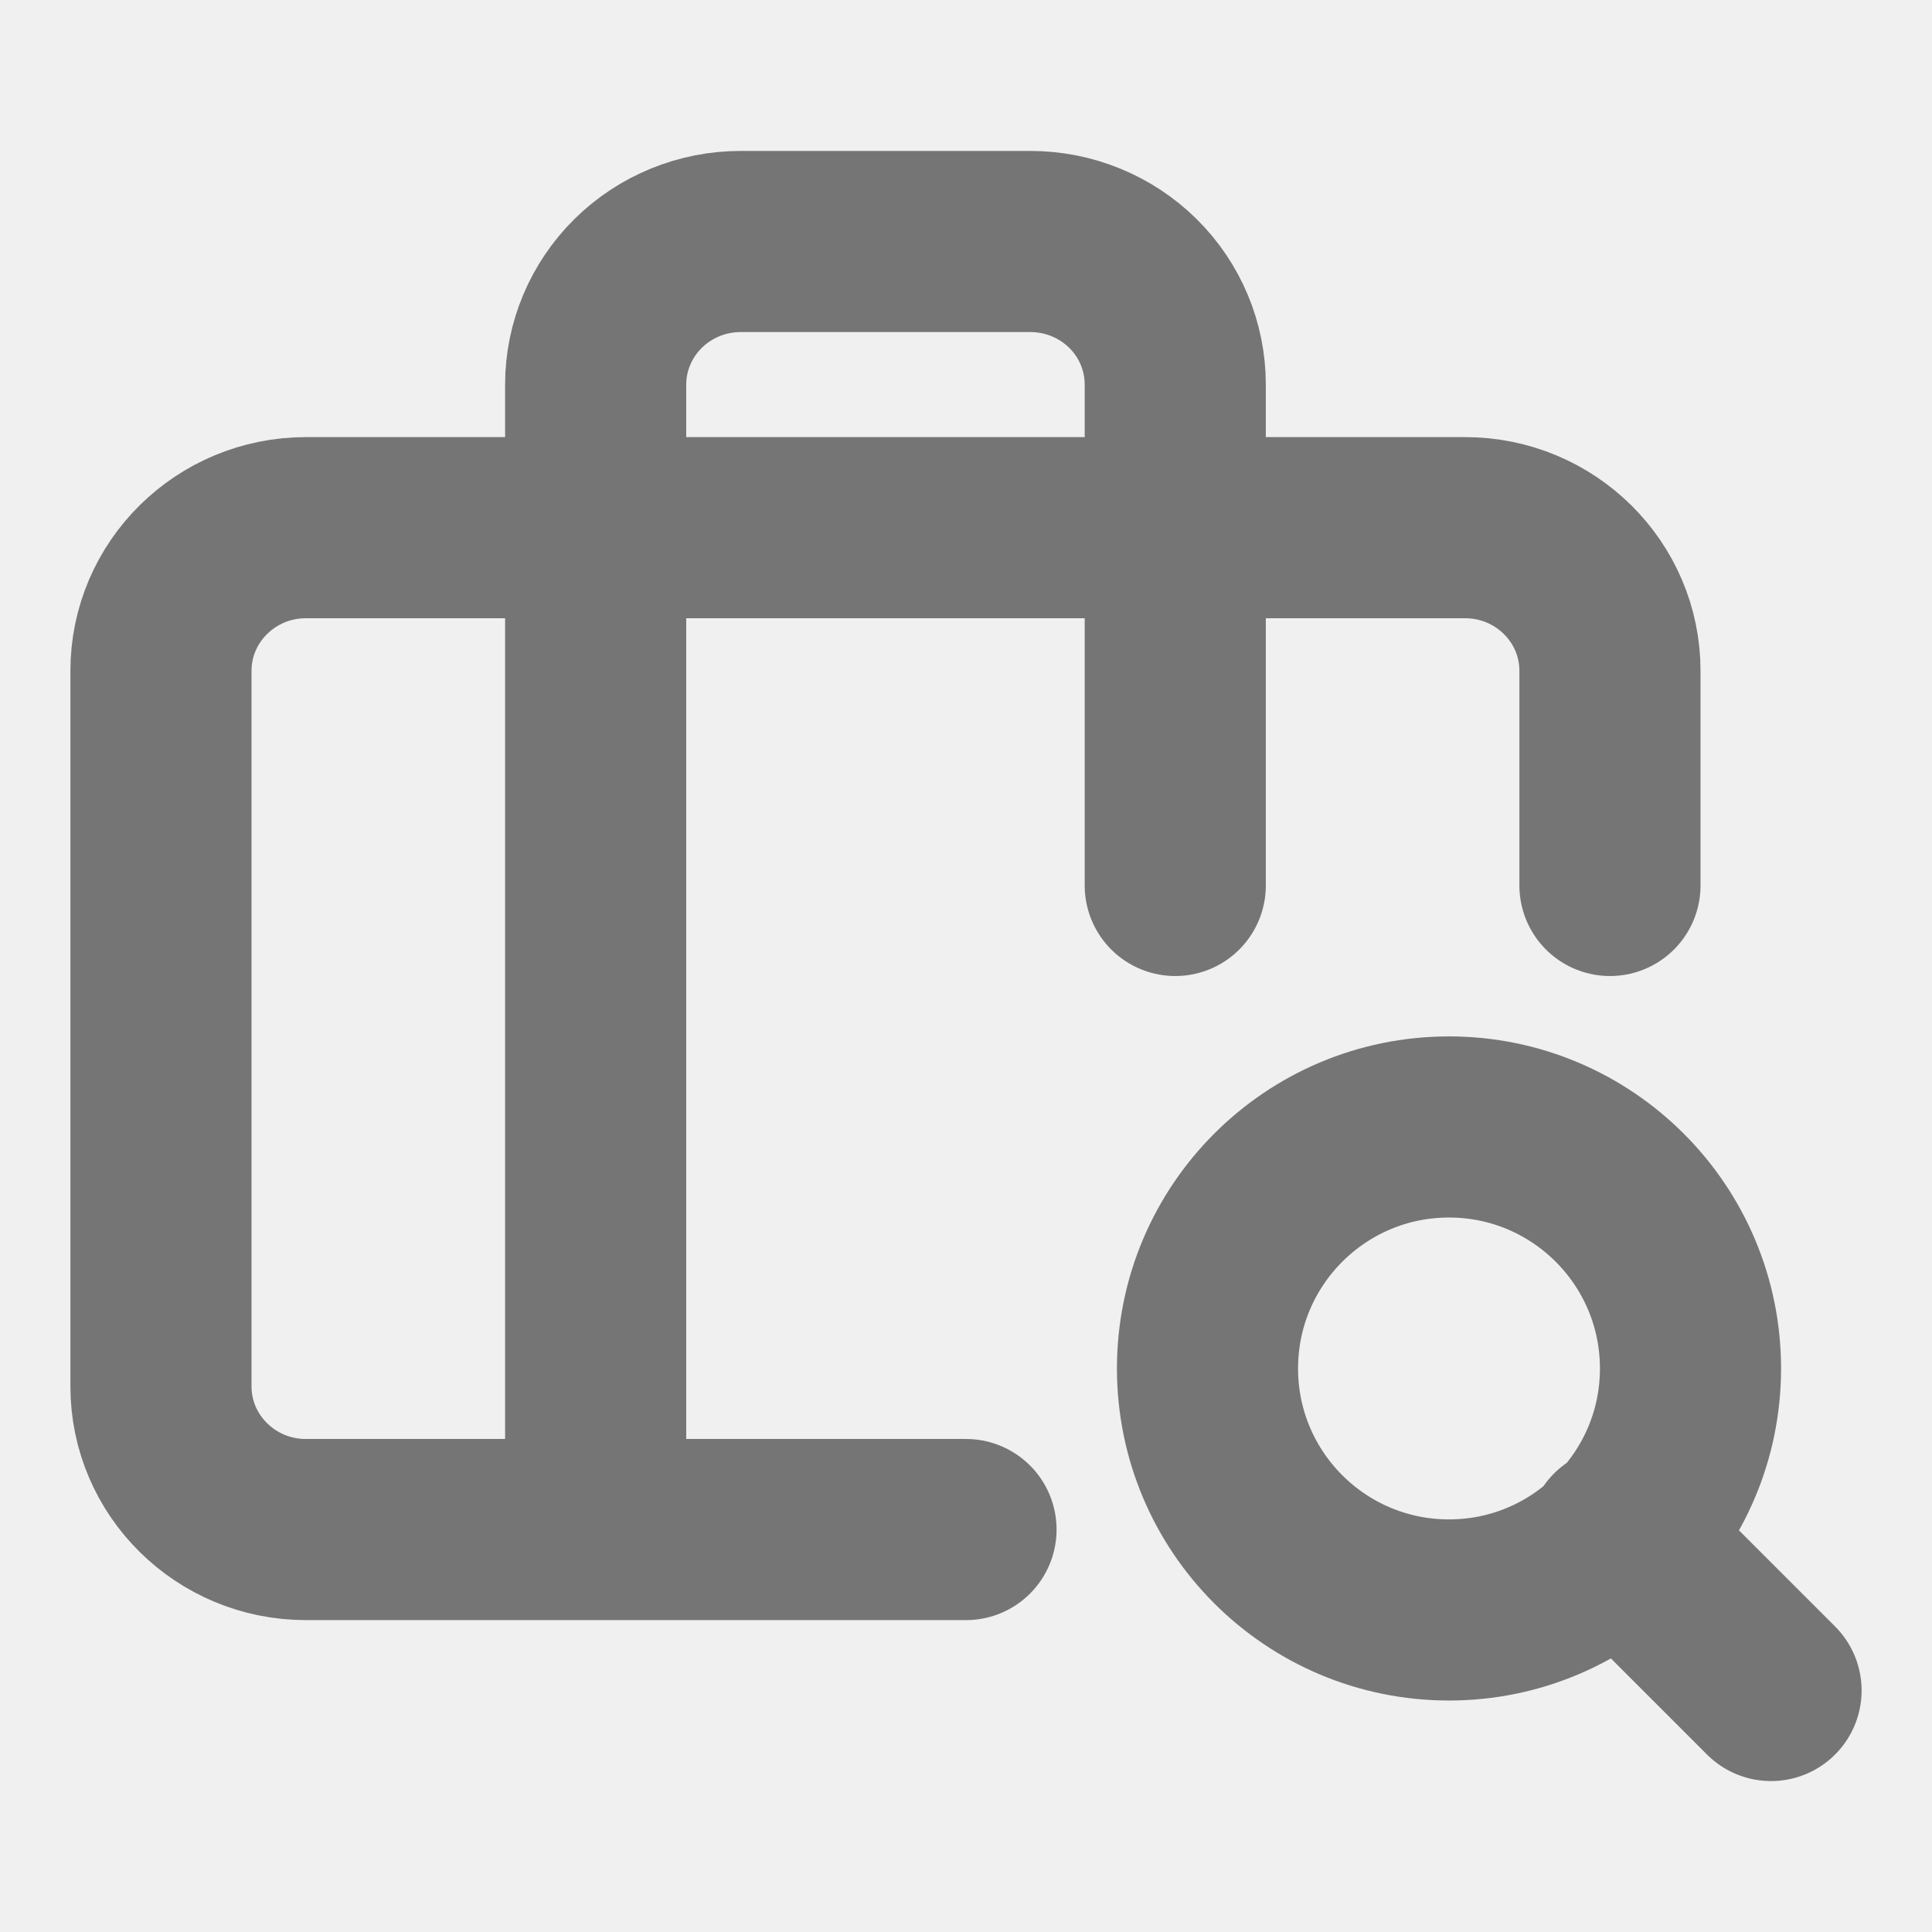
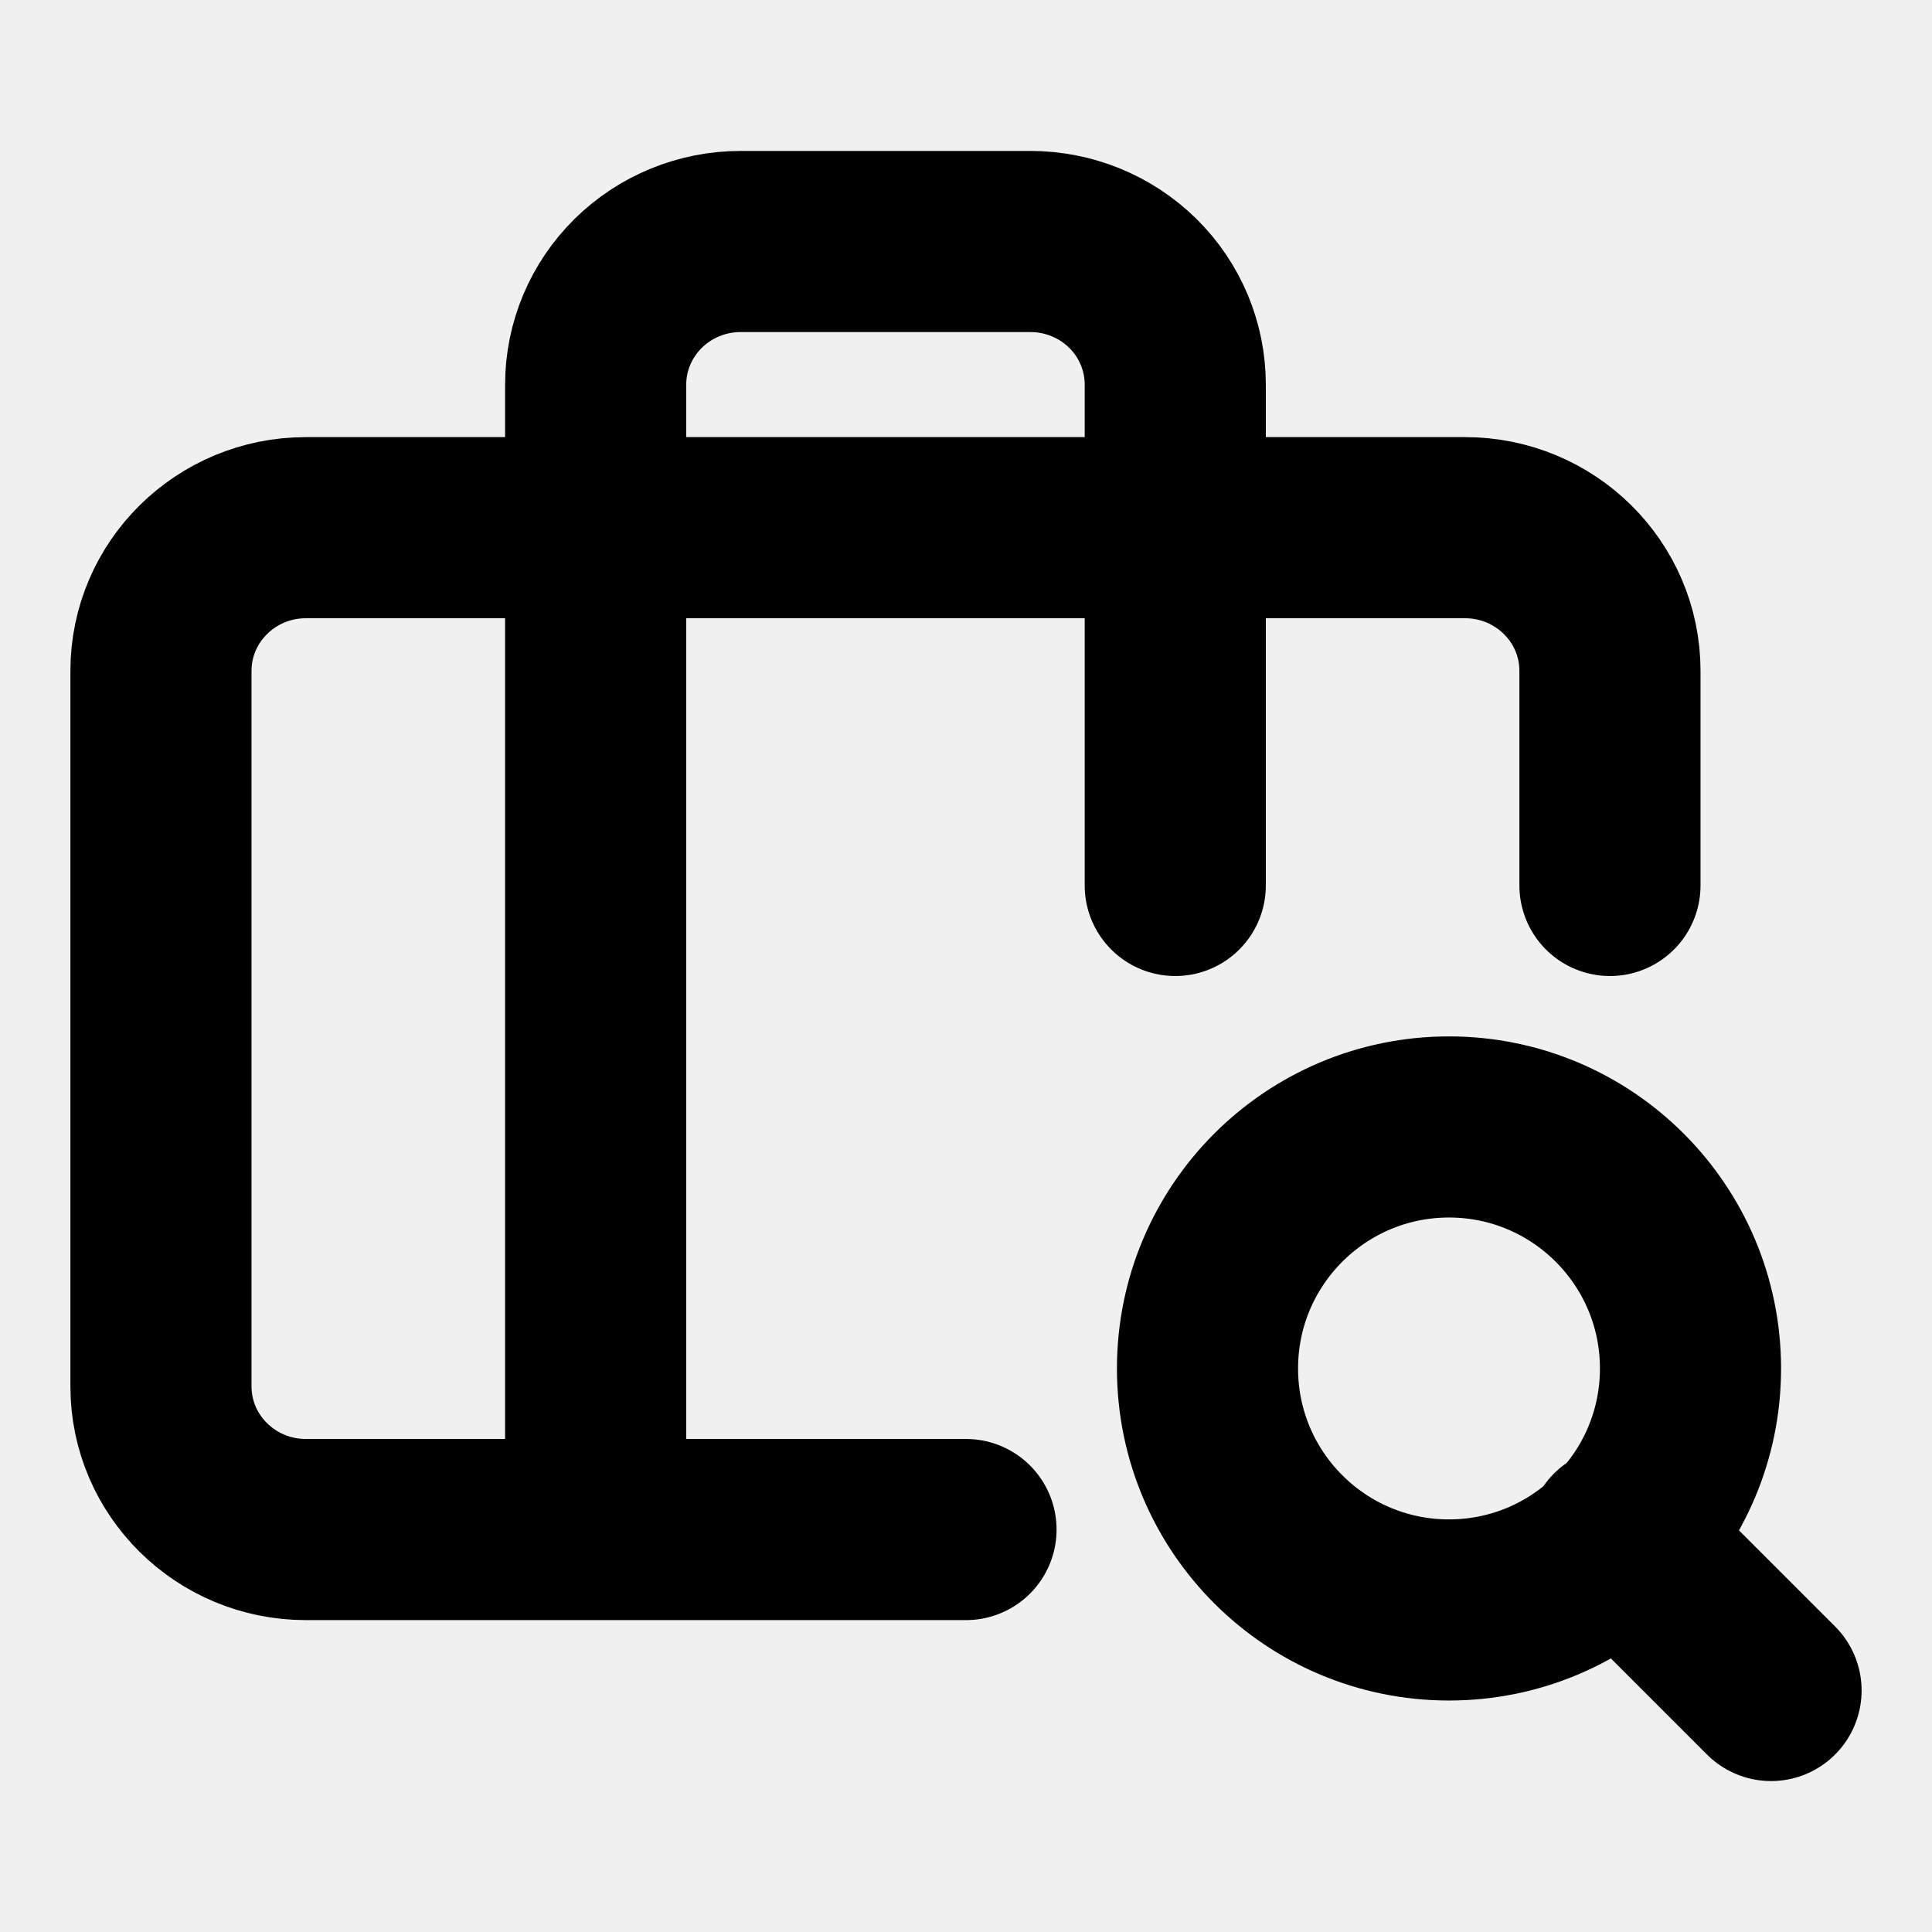
<svg xmlns="http://www.w3.org/2000/svg" width="16" height="16" viewBox="0 0 16 16" fill="none">
  <g clip-path="url(#clip0_5478_28061)">
-     <path d="M8 12.667H2.533C1.871 12.667 1.333 12.136 1.333 11.482V5.556C1.333 4.901 1.871 4.37 2.533 4.37H12.133C12.796 4.37 13.333 4.901 13.333 5.556V7.333M4.933 12.667V3.185C4.933 2.871 5.06 2.569 5.285 2.347C5.51 2.125 5.815 2 6.133 2H8.533C8.852 2 9.157 2.125 9.382 2.347C9.607 2.569 9.733 2.871 9.733 3.185V7.333M14.667 14L13.4 12.733M14 11.333C14 12.438 13.104 13.333 12 13.333C10.895 13.333 10 12.438 10 11.333C10 10.229 10.895 9.333 12 9.333C13.104 9.333 14 10.229 14 11.333Z" stroke="#757575" stroke-width="1.5" stroke-linecap="round" stroke-linejoin="round" />
+     <path d="M8 12.667H2.533C1.871 12.667 1.333 12.136 1.333 11.482V5.556C1.333 4.901 1.871 4.37 2.533 4.37H12.133C12.796 4.37 13.333 4.901 13.333 5.556V7.333M4.933 12.667V3.185C4.933 2.871 5.06 2.569 5.285 2.347C5.51 2.125 5.815 2 6.133 2H8.533C8.852 2 9.157 2.125 9.382 2.347C9.607 2.569 9.733 2.871 9.733 3.185V7.333M14.667 14L13.4 12.733M14 11.333C14 12.438 13.104 13.333 12 13.333C10.895 13.333 10 12.438 10 11.333C10 10.229 10.895 9.333 12 9.333C13.104 9.333 14 10.229 14 11.333Z" stroke="currentColor" stroke-width="1.5" stroke-linecap="round" stroke-linejoin="round" />
  </g>
  <defs>
    <clipPath id="clip0_5478_28061">
      <rect width="16" height="16" fill="white" />
    </clipPath>
  </defs>
</svg>
